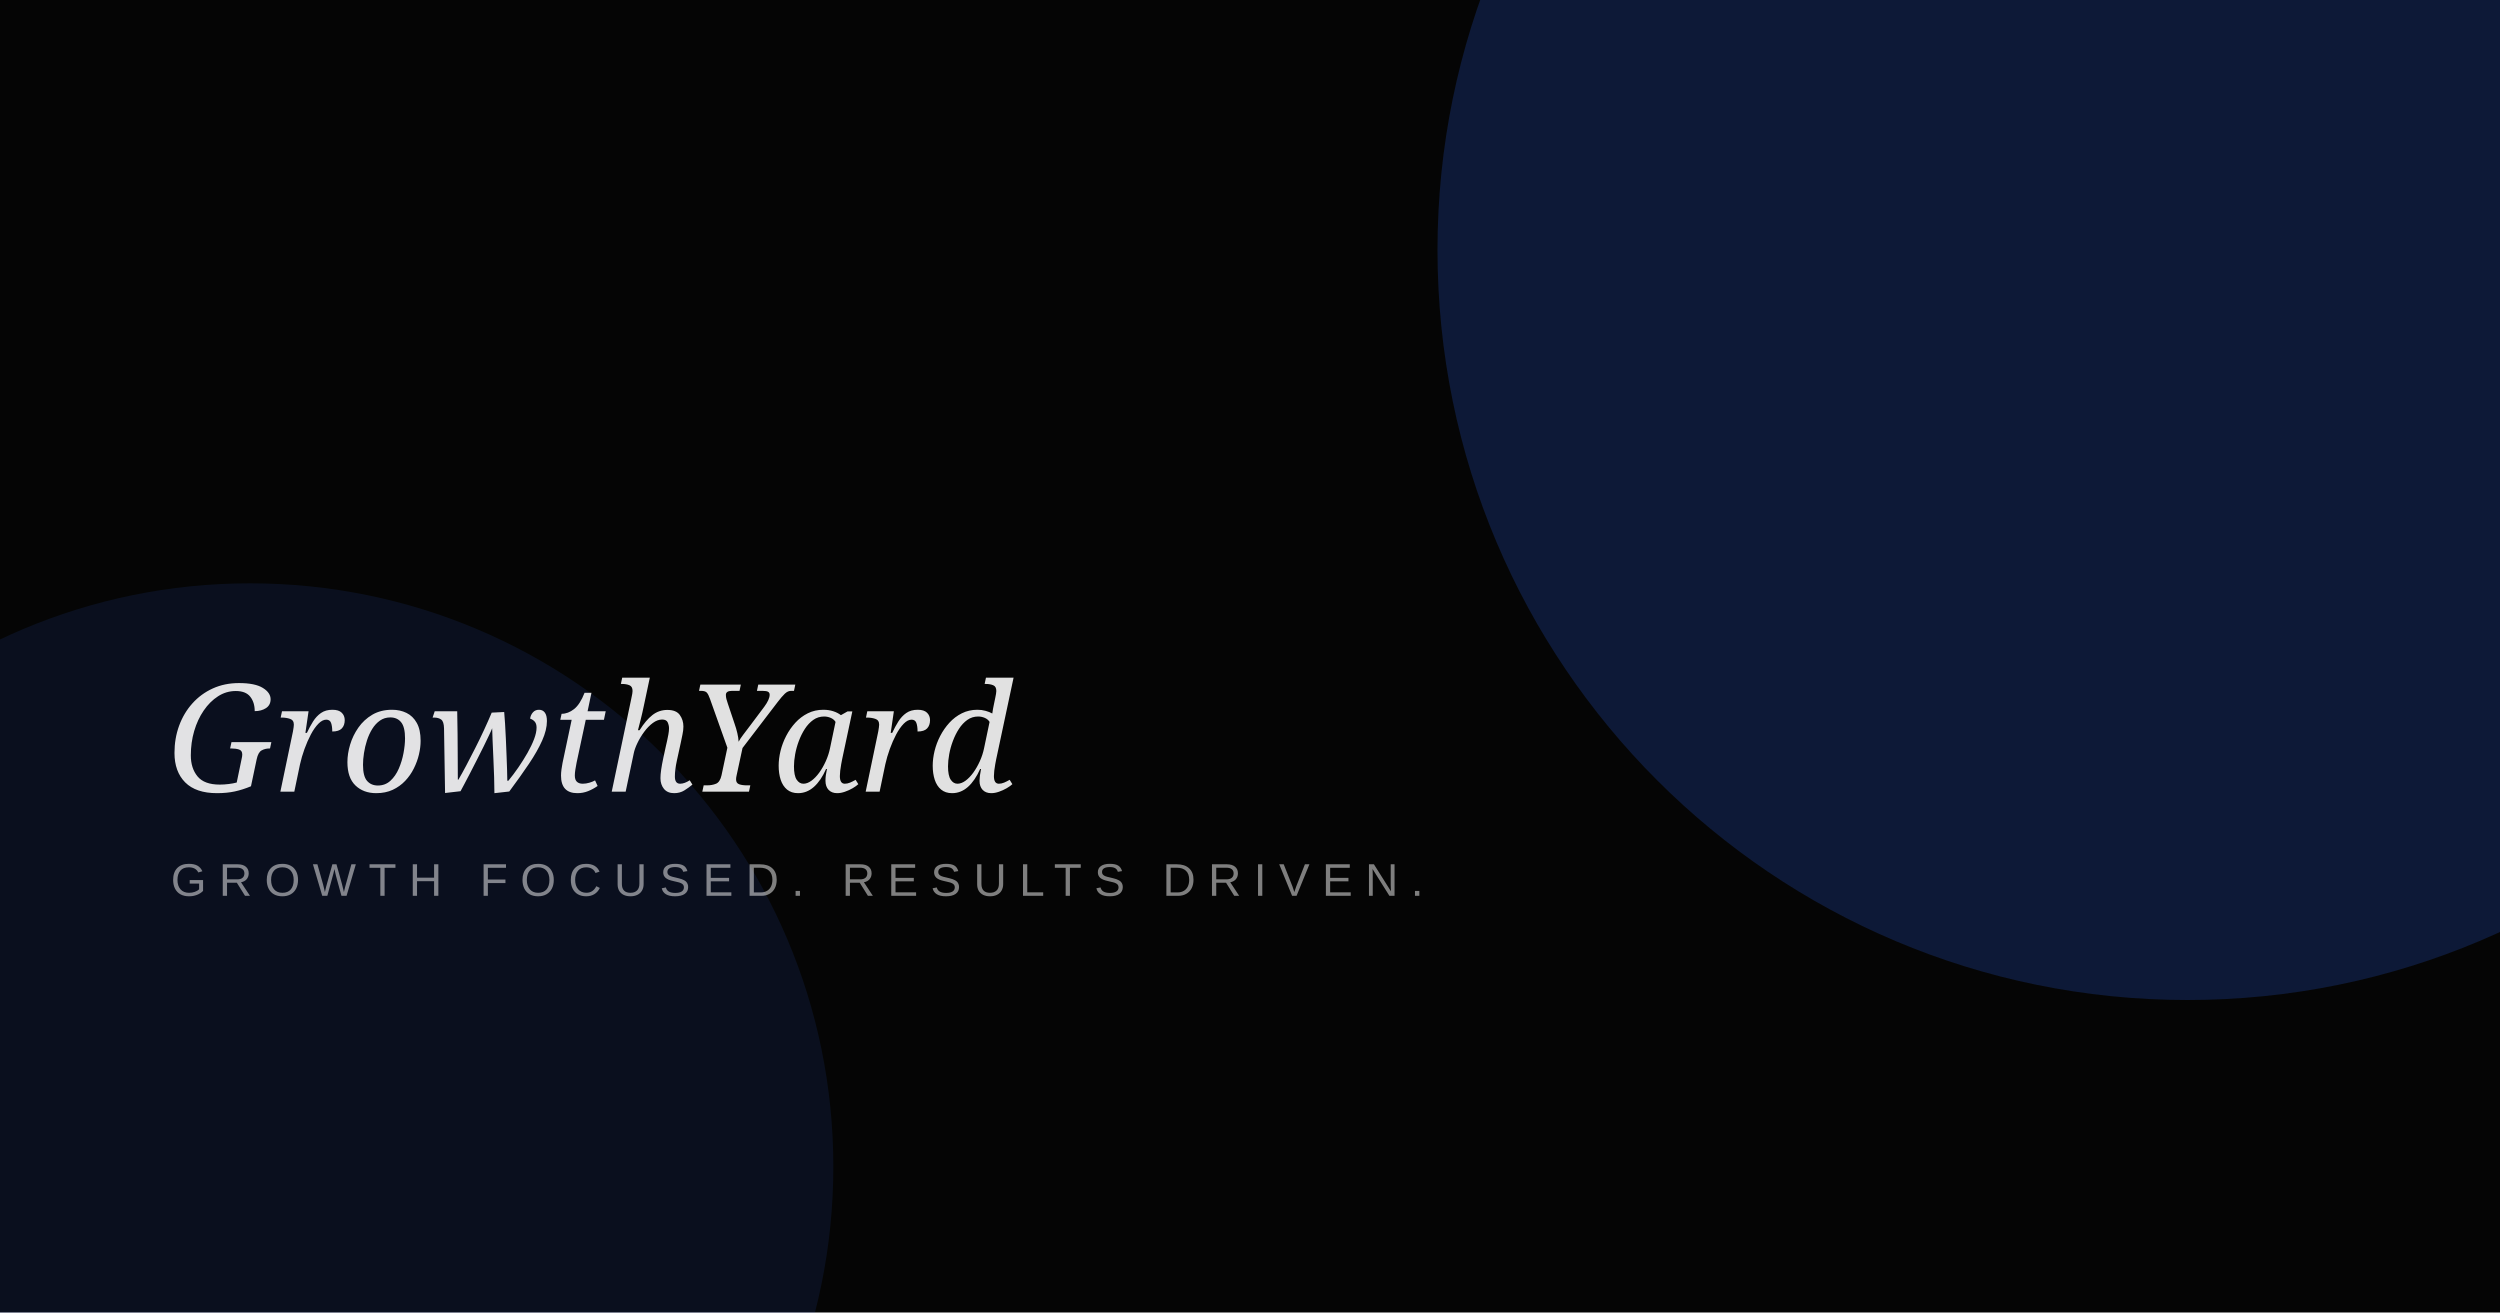
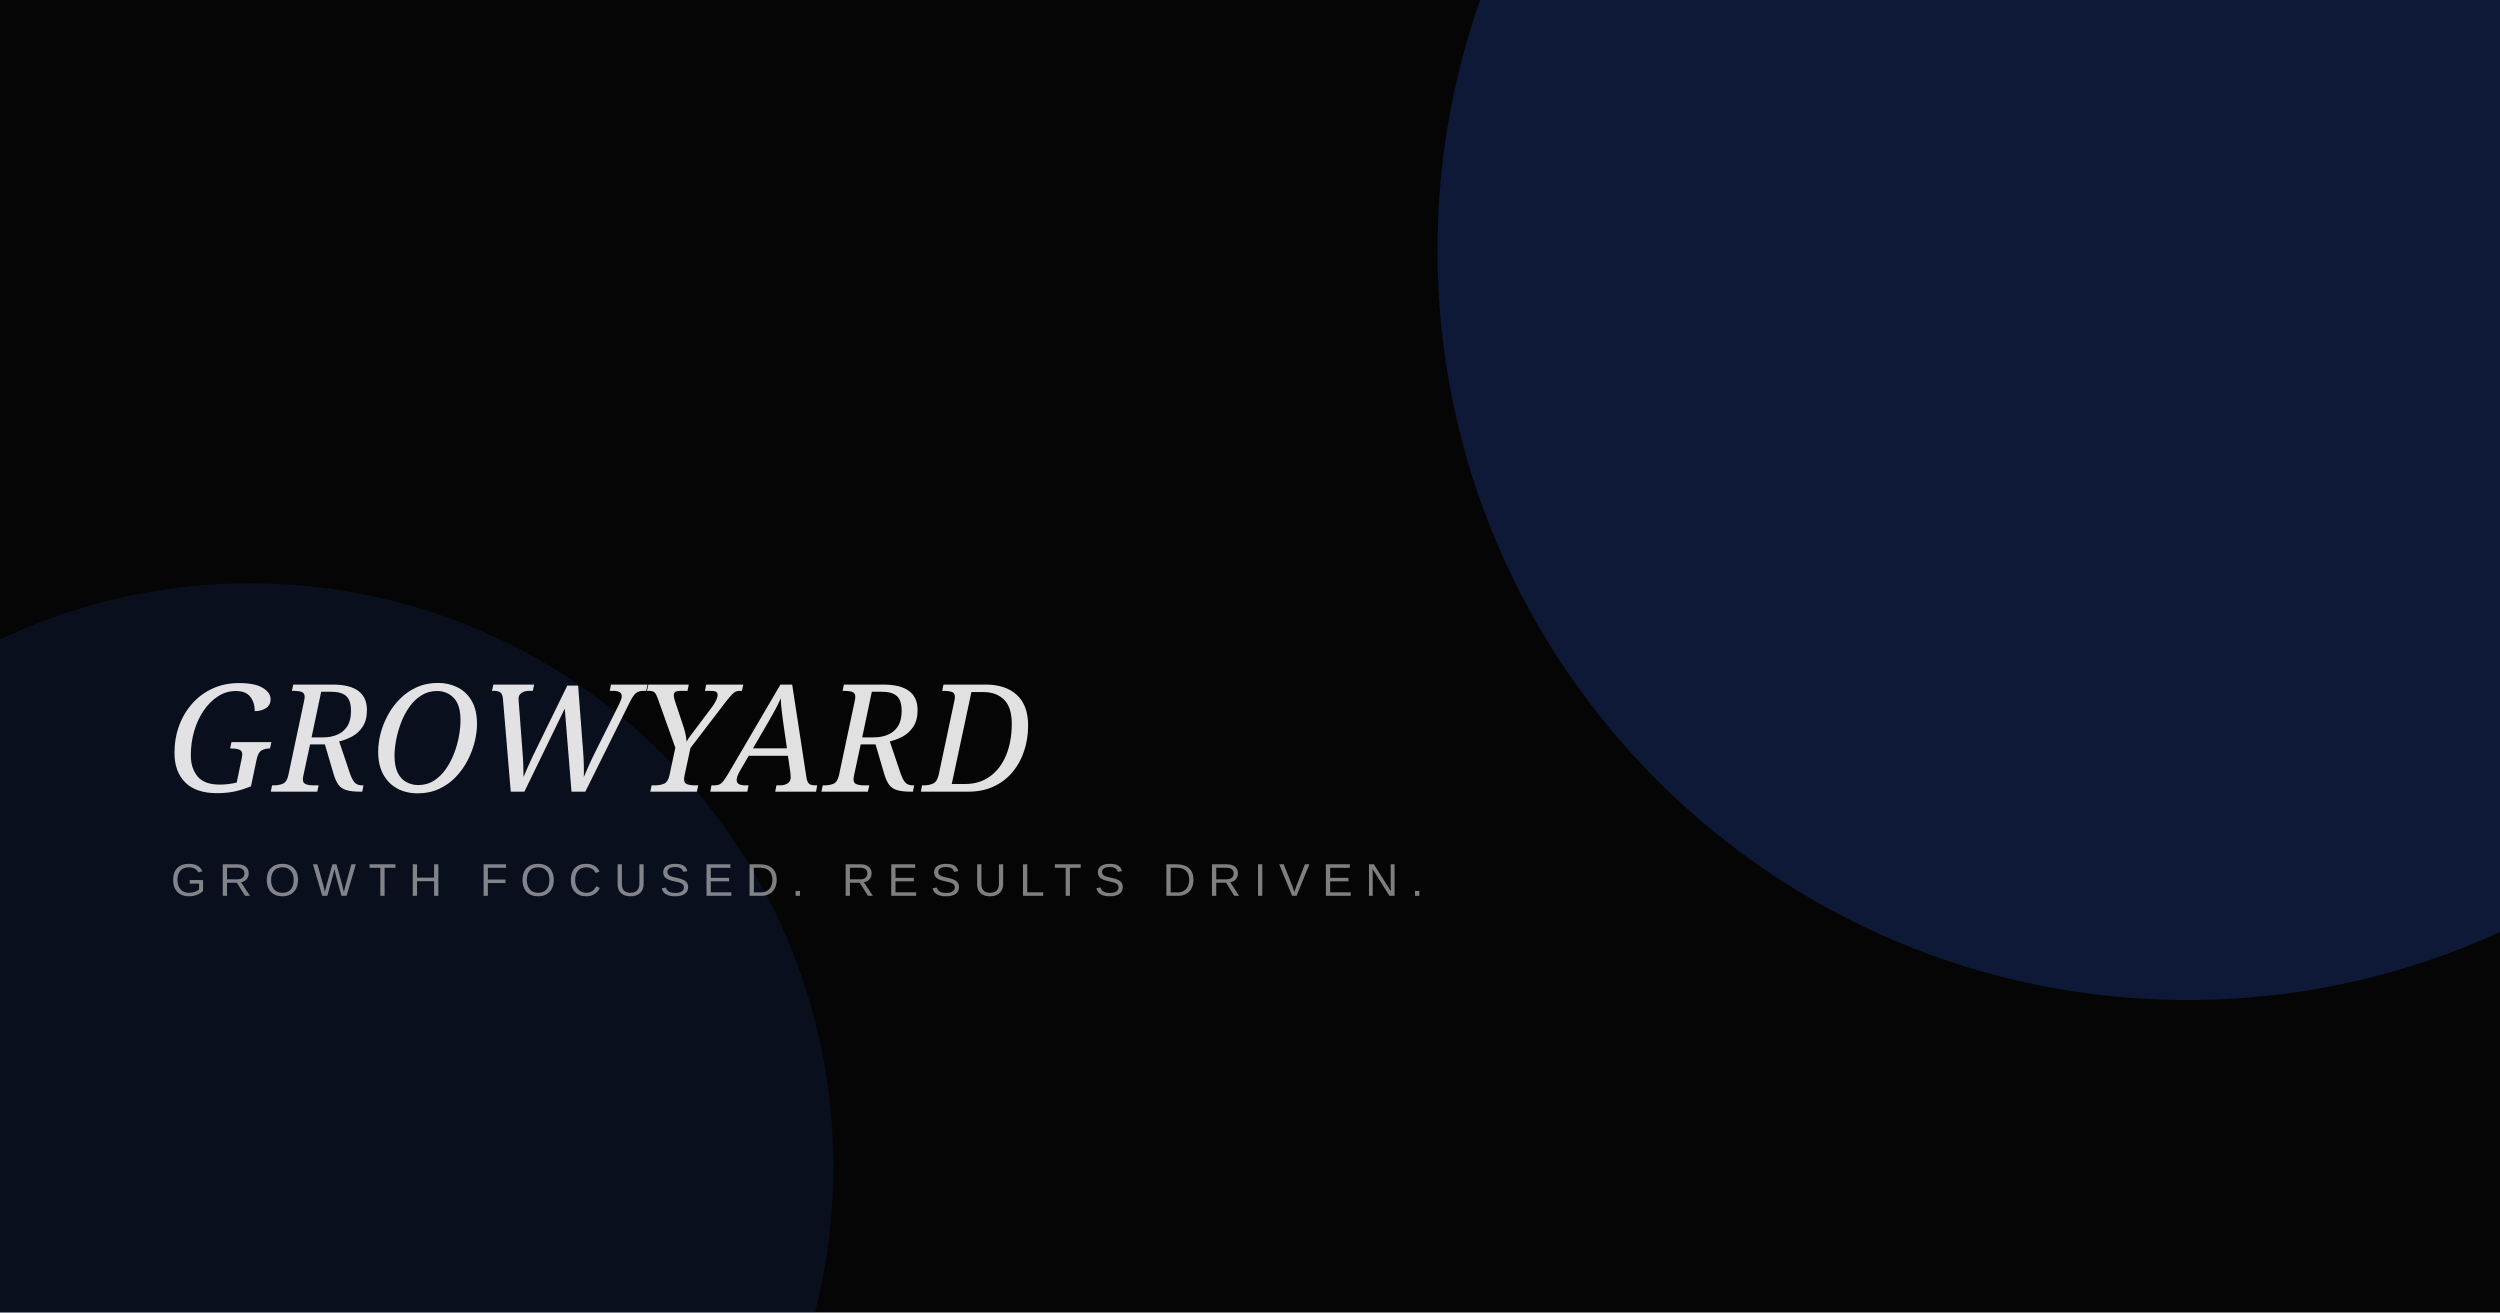
<svg xmlns="http://www.w3.org/2000/svg" width="1200" height="630" viewBox="0 0 1200 630" fill="none">
  <rect width="1200" height="630" fill="#050505" />
  <circle cx="1050" cy="120" r="360" fill="#2F6BFF" opacity="0.2" />
  <circle cx="120" cy="560" r="280" fill="#2F6BFF" opacity="0.1" />
-   <text x="80" y="380" font-family="Georgia, serif" font-style="italic" font-size="72" fill="#FAFAF9" opacity="0.9">GrowthYard</text>
+   <text x="80" y="380" font-family="Georgia, serif" font-style="italic" font-size="72" fill="#FAFAF9" opacity="0.9">GROWYARD</text>
  <text x="82" y="430" font-family="Arial, sans-serif" font-size="22" letter-spacing="6" fill="#FAFAF9" opacity="0.5">GROWTH FOCUSED. RESULTS DRIVEN.</text>
</svg>
